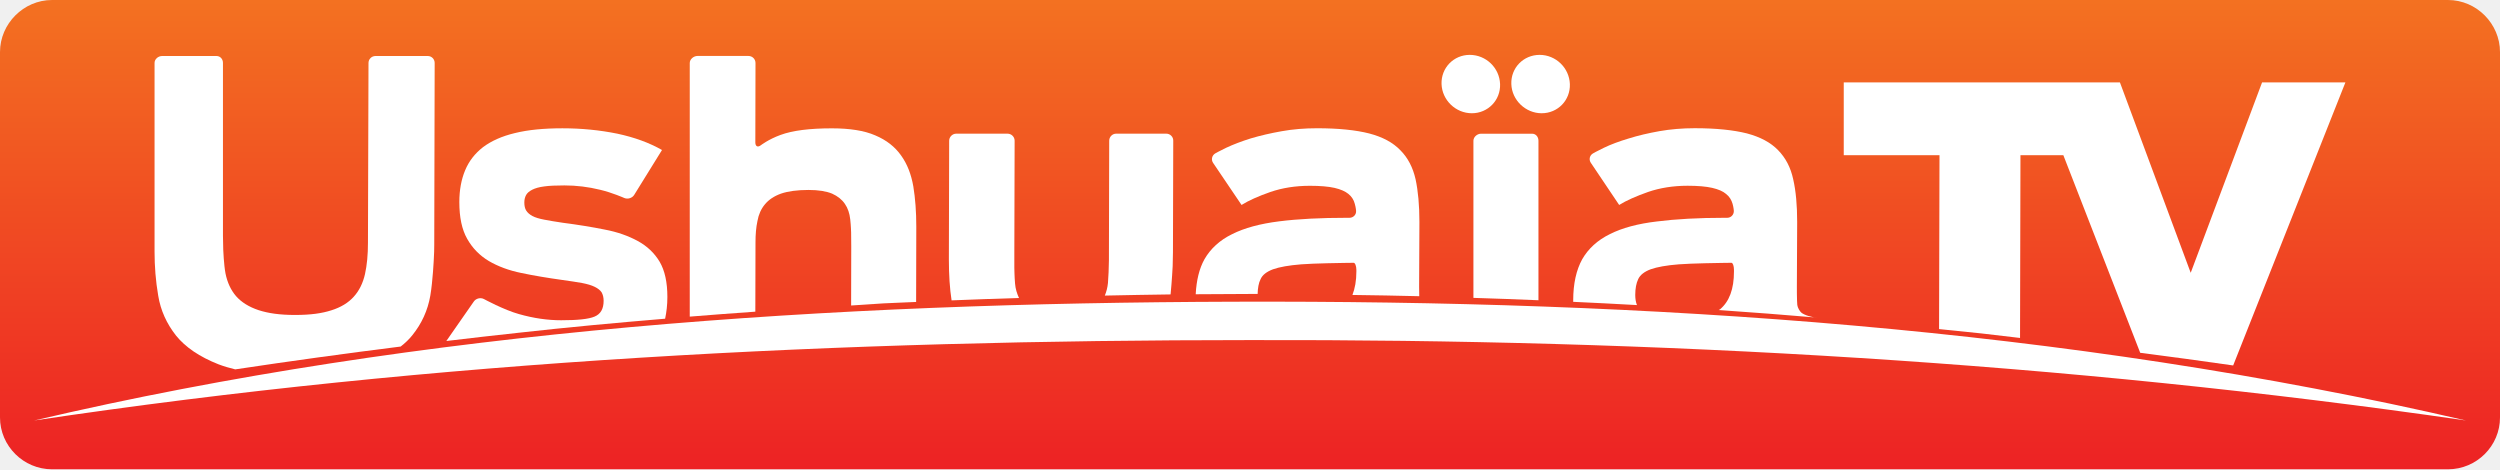
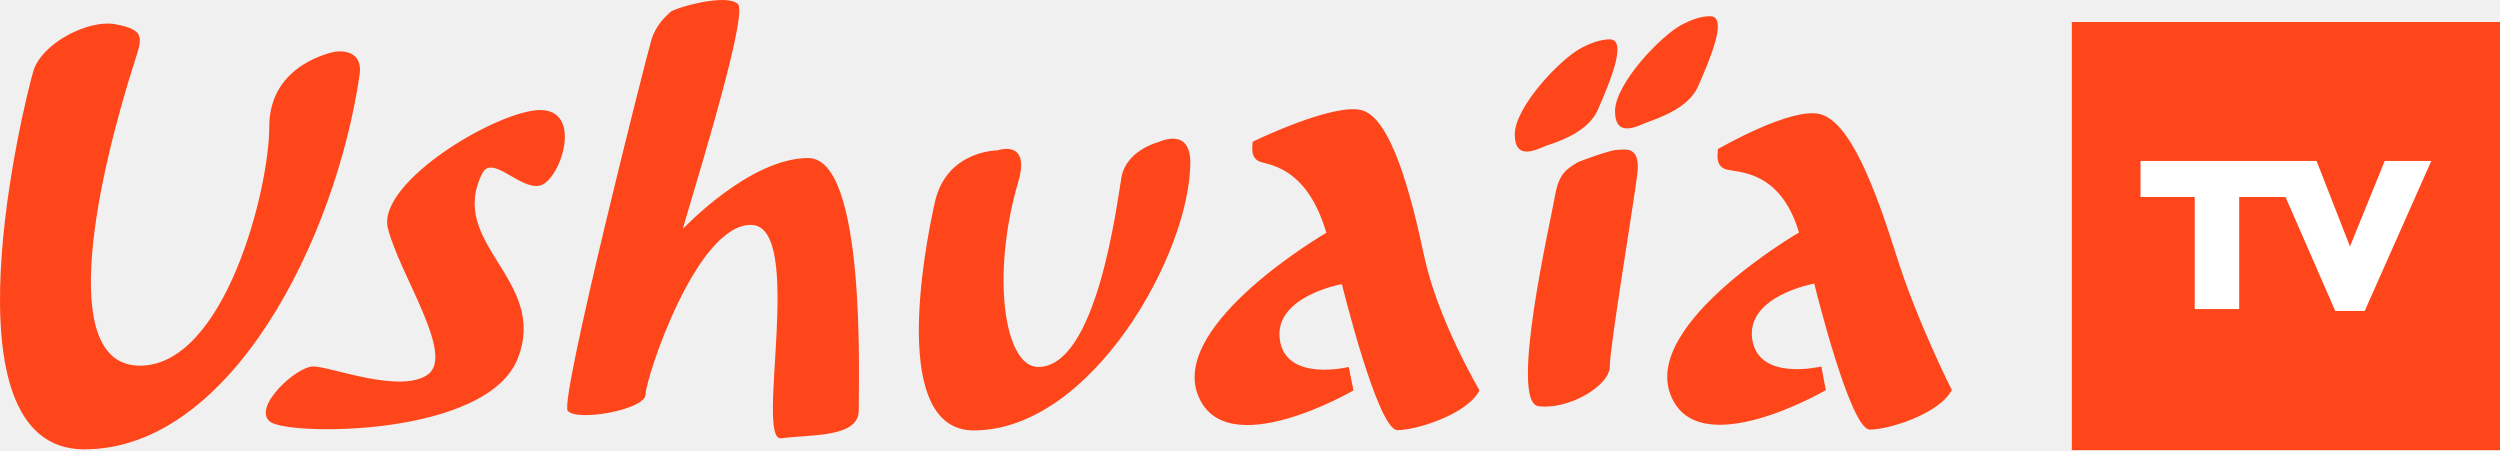
- <svg xmlns="http://www.w3.org/2000/svg" version="1.1" viewBox="0 0 600 112.59">
-   <defs>
-     <linearGradient id="a" x2="1" gradientTransform="matrix(0 -112.62 112.62 0 331.29 -899.64)" gradientUnits="userSpaceOnUse">
-       <stop stop-color="#ed2224" offset="0" />
-       <stop stop-color="#f37121" offset="1" />
-     </linearGradient>
-   </defs>
-   <g transform="translate(-31.28 1012.3)">
-     <path d="m43.771-1012.3c-6.838 0-12.491 5.7-12.491 12.5v87.68c0 6.87 5.653 12.45 12.491 12.45h575.02c6.87 0 12.49-5.58 12.49-12.45v-87.68c0-6.8-5.62-12.5-12.49-12.5h-575.02z" fill="url(#a)" />
-     <g fill="#fff">
-       <path d="m623.12-911.38c-96.75-14.05-194-19.53-291.83-19.3-97.66 0-195.25 4.84-291.82 19.3 94.1-22.04 191.39-28.2 287.93-28.51 99.04-0.33 199.17 6.1 295.72 28.51" />
-       <path d="m130.18-931.77c2.31-2.84 3.76-6.03 4.37-9.55 0.61-3.55 0.85-8.93 0.85-8.93 0.07-0.92 0.1-2.44 0.1-3.35l0.1-43.6c0-0.92-0.74-1.66-1.66-1.66h-12.52c-0.95 0-1.7 0.74-1.7 1.66l-0.13 43.19c0 2.88-0.24 5.35-0.71 7.48-0.48 2.13-1.36 3.96-2.68 5.42-1.28 1.45-3.11 2.57-5.38 3.28-2.3 0.74-4.97 1.12-8.73 1.12-3.725 0-6.433-0.41-8.735-1.15-2.336-0.78-4.13-1.9-5.416-3.36-1.252-1.45-2.099-3.28-2.539-5.45-0.406-2.16-0.541-5.68-0.541-5.68-0.034-0.92-0.068-2.44-0.068-3.35v-41.5c0-0.92-0.643-1.66-1.557-1.66h-13.033c-0.947 0-1.828 0.74-1.828 1.66v45.29c0 3.52 0.271 7.04 0.881 10.59 0.575 3.52 2.031 6.71 4.265 9.55 2.268 2.81 5.653 5.11 10.189 6.9 1.252 0.48 2.606 0.88 4.028 1.22 13.234-1.99 26.474-3.82 39.704-5.48 1.05-0.81 1.97-1.69 2.74-2.64" />
-       <path d="m190.91-935.81c0.33-1.59 0.54-3.29 0.54-5.22 0-3.52-0.61-6.33-1.86-8.46-1.26-2.1-3.02-3.76-5.25-4.97-2.24-1.22-4.88-2.17-7.96-2.75-3.04-0.61-6.36-1.15-9.98-1.62-1.8-0.27-3.29-0.51-4.5-0.75-1.19-0.23-2.14-0.5-2.85-0.88-0.67-0.37-1.18-0.81-1.49-1.32-0.3-0.47-0.44-1.15-0.44-1.93 0-0.67 0.14-1.25 0.41-1.76 0.27-0.5 0.74-0.91 1.45-1.28 0.72-0.37 1.66-0.65 2.92-0.81 1.21-0.17 2.84-0.24 4.84-0.24 2.84 0 5.72 0.34 8.59 1.05 2.85 0.67 5.76 1.96 5.76 1.96 0.85 0.37 1.93 0.03 2.4-0.74l6.67-10.77c-3.01-1.72-6.6-3.04-10.73-3.92-4.2-0.85-8.56-1.29-13.17-1.29-4.47 0-8.26 0.37-11.41 1.15-3.11 0.74-5.68 1.9-7.65 3.38-1.96 1.53-3.38 3.36-4.29 5.56-0.92 2.2-1.39 4.74-1.39 7.61 0 3.66 0.61 6.6 1.89 8.84 1.26 2.23 2.98 3.99 5.18 5.31 2.2 1.29 4.81 2.27 7.82 2.88 3.05 0.64 6.3 1.18 9.75 1.66 1.93 0.27 3.52 0.51 4.81 0.74 1.25 0.24 2.27 0.54 3.04 0.92 0.75 0.37 1.32 0.81 1.66 1.32 0.31 0.57 0.48 1.22 0.48 2.03 0 1.93-0.71 3.18-2.17 3.79-1.42 0.61-4.1 0.88-8.02 0.88-3.22 0-6.6-0.47-10.16-1.49-3.55-0.98-8.36-3.59-8.36-3.59-0.81-0.44-1.93-0.17-2.44 0.58l-6.6 9.48c5.76-0.68 11.51-1.36 17.27-1.97 11.74-1.32 23.49-2.4 35.24-3.38" />
-       <path d="m212.6-954.12c0-1.86 0.13-3.58 0.47-5.14 0.27-1.56 0.88-2.91 1.79-4 0.92-1.11 2.17-1.96 3.86-2.57 1.66-0.57 3.86-0.88 6.6-0.88 2.41 0 4.27 0.31 5.66 0.88 1.35 0.61 2.37 1.42 3.08 2.47 0.71 1.02 1.12 2.27 1.28 3.73 0.17 1.49 0.21 3.14 0.21 3.14 0.03 0.92 0.03 2.44 0.03 3.36l-0.03 14.15c2.6-0.17 5.18-0.34 7.78-0.51 2.61-0.14 5.22-0.21 7.82-0.34l0.04-18.08c0-3.55-0.24-6.77-0.71-9.64-0.51-2.92-1.46-5.39-2.95-7.45-1.46-2.07-3.52-3.69-6.19-4.81-2.64-1.15-6.13-1.69-10.4-1.69-5.31 0-9.44 0.51-12.35 1.59-2.88 1.05-4.71 2.47-4.71 2.47-0.74 0.58-1.32 0.27-1.32-0.68l0.04-19.05c0-0.95-0.75-1.7-1.7-1.7h-12.22c-0.91 0-1.86 0.75-1.86 1.7v60.86c5.25-0.44 10.5-0.81 15.74-1.19l0.04-16.62z" />
-       <path d="m312.72-948.44c0.04-0.91 0.07-2.44 0.07-3.35l0.07-26.74c0.03-0.92-0.75-1.69-1.66-1.69h-12.05c-0.91 0-1.66 0.77-1.66 1.69l-0.07 28.7c-0.03 2-0.1 3.83-0.23 5.45-0.11 1.12-0.38 2.1-0.75 3.02 5.25-0.11 10.49-0.21 15.78-0.28 0.33-3.31 0.5-6.8 0.5-6.8" />
-       <path d="m274.89-944.27c-0.14-1.62-0.17-3.76-0.17-3.76v-3.38l0.07-27.12c0-0.91-0.75-1.69-1.7-1.69h-12.32c-0.91 0-1.69 0.78-1.69 1.69l-0.07 28.51c0 3.69 0.21 6.97 0.65 9.81 5.41-0.23 10.79-0.4 16.18-0.57-0.48-1.05-0.85-2.17-0.95-3.49" />
-       <path d="m384.53-985.12c3.86 0 6.91-3.14 6.77-7-0.14-3.9-3.38-7.01-7.28-7.01-3.86 0-6.9 3.11-6.77 7.01 0.14 3.86 3.39 7 7.28 7" />
-       <path d="m400.51-978.52c0-0.92-0.61-1.69-1.53-1.69h-12.25c-0.91 0-1.83 0.77-1.83 1.69v37.71c5.22 0.17 10.43 0.34 15.61 0.57v-38.28z" />
-       <path d="m401.28-985.12c3.89 0 6.9-3.14 6.77-7-0.14-3.9-3.39-7.01-7.25-7.01-3.89 0-6.94 3.11-6.8 7.01 0.13 3.86 3.42 7 7.28 7" />
-       <path d="m516.09-931.19 0.1-43.87h10.29l18.45 47.43c7.45 0.94 14.86 1.99 22.31 3.04l26.94-67.94h-20l-17.13 45.7-16.99-45.7h-66.28v17.47h22.98l-0.1 41.74c3.42 0.37 6.8 0.68 10.22 1.05 3.08 0.34 6.13 0.71 9.21 1.08" />
-       <path d="m333.11-941.75c0.04-1.42 0.24-2.64 0.71-3.55 0.44-1.02 1.46-1.8 2.98-2.37 1.56-0.55 3.79-0.95 6.77-1.19 2.95-0.24 10.26-0.34 10.26-0.34 0.91 0 1.96-0.03 2.33-0.03 0.34 0 0.65 0.78 0.65 1.69v0.41c0 2.2-0.34 4.06-0.95 5.62 5.35 0.06 10.7 0.17 16.04 0.3 0-0.81-0.03-1.66-0.03-2.3l0.07-15.5c0-4-0.31-7.42-0.92-10.26-0.64-2.84-1.86-5.18-3.65-6.97-1.8-1.87-4.27-3.19-7.48-4.03-3.18-0.81-7.35-1.25-12.49-1.25-3.02 0-5.83 0.23-8.5 0.71-2.67 0.47-5.15 1.05-7.41 1.72-2.27 0.71-4.23 1.46-5.96 2.27-1.69 0.81-2.61 1.35-2.61 1.35-0.78 0.48-1.01 1.49-0.51 2.24l6.84 10.12c1.73-1.08 4.03-2.1 6.91-3.11 2.88-0.99 6.02-1.49 9.51-1.49 2.44 0 4.43 0.17 5.89 0.5 1.46 0.34 2.57 0.82 3.35 1.46 0.75 0.61 1.29 1.42 1.52 2.37 0.28 0.98 0.31 1.69 0.31 1.69 0.07 0.92-0.68 1.66-1.59 1.66h-0.61c-6.26 0-11.68 0.27-16.25 0.85-4.57 0.57-8.36 1.59-11.31 3.08-2.97 1.45-5.17 3.48-6.63 6.02-1.25 2.24-1.93 5.08-2.1 8.4 4.33-0.04 8.7-0.07 13.03-0.07h1.83" />
-       <path d="m423.74-941.52c0-1.52 0.24-2.81 0.71-3.79 0.47-1.01 1.46-1.79 3.01-2.37 1.53-0.54 3.79-0.95 6.74-1.18 2.98-0.24 10.29-0.34 10.29-0.34 0.91 0 1.96-0.03 2.34-0.03 0.33 0 0.6 0.77 0.6 1.69v0.44c0 4.16-1.11 7.17-3.35 9.04-0.1 0.06-0.23 0.1-0.3 0.17 7.89 0.54 15.77 1.15 23.63 1.82-1.12 0-3.15-0.61-3.83-1.22-0.37-0.33-0.88-1.18-0.95-1.82-0.06-0.68-0.06-1.02-0.06-1.02-0.04-0.95-0.04-2.47-0.04-3.38l0.07-15.51c0-3.99-0.3-7.41-0.95-10.25-0.61-2.85-1.83-5.15-3.62-6.98-1.79-1.86-4.3-3.18-7.48-4.03-3.22-0.81-7.38-1.25-12.53-1.25-2.97 0-5.82 0.24-8.49 0.71-2.68 0.48-5.11 1.05-7.38 1.76-2.27 0.68-4.27 1.42-5.96 2.24-1.69 0.81-2.61 1.35-2.61 1.35-0.81 0.48-1.01 1.49-0.5 2.24l6.8 10.12c1.76-1.09 4.06-2.1 6.94-3.12 2.84-0.98 6.03-1.49 9.48-1.49 2.47 0 4.43 0.17 5.92 0.51 1.46 0.34 2.57 0.81 3.32 1.46 0.78 0.61 1.29 1.42 1.56 2.37 0.27 0.98 0.3 1.69 0.3 1.69 0.03 0.91-0.68 1.66-1.59 1.66h-0.64c-6.23 0-11.68 0.3-16.22 0.88-4.6 0.54-8.36 1.55-11.3 3.04-2.98 1.46-5.18 3.49-6.64 6.03-1.42 2.57-2.16 5.86-2.16 9.85v0.37c5.11 0.24 10.18 0.48 15.3 0.78-0.28-0.71-0.41-1.52-0.41-2.44" />
-     </g>
+ <svg xmlns="http://www.w3.org/2000/svg" width="800" height="144.04" space="preserve" version="1.1" viewBox="0 0 800 144.04">
+   <g transform="matrix(.84208 0 0 .84208 -2.4984 -2.3097)">
+     <path class="st0" d="m310.1 62.8c-22.3 0-47.6 26.9-47.6 26.9 0-1.5 25.3-81.1 20.9-85.4-4.3-4.3-24.3 1.5-25.8 3.1-1.5 1.5-5.3 4.6-7.1 10.5s-34.9 136.6-31.8 140.9 29.6-0.3 29.6-6.2 19.1-64.4 40-64.4 1.3 82.6 11.6 81.1c10.2-1.5 29.4 0 29.4-10.5-0.1-10.6 3-96-19.2-96zm-100.7-18.2c-15.1-1.3-63.6 27.1-59 45s25.6 48.1 15.1 55.5-36.9-3.1-43.5-3.1c-6.5 0-23.3 15.6-16.4 21s82.3 5.9 94.1-24-26.9-43.5-13.5-70.3c3.7-7.5 14.2 6.1 21.8 4.6 7.6-1.6 16.5-27.4 1.4-28.7zm-79.1-22.2s-25 4.3-25 28.4c0 24-17 90.9-49.2 90.9s-15.7-73-1.7-116.4c2.8-8.6 3.3-11.2-7.3-13.3-10.7-2.1-28.5 7.4-31.5 17.9-3.1 10.4-36.3 143.6 19.4 143.6s95.5-80 104.6-142.2c1.6-10.8-9.3-8.9-9.3-8.9zm313 34.3s-12.5 3.1-14.2 13.6c-1.8 10.5-9.4 71.9-31.6 71.9-12.9 0-18-34.8-7.6-70.3 4.9-16.6-8-12-8-12s-19.1 0-23.6 19.4c-4.4 19.4-16.9 87 14.7 87 44.9 0 82.3-67.5 82.3-101.8 0-13.7-12-7.8-12-7.8zm280.4 43.4c-8.7-27.7-18-51.1-29.1-54-11.1-2.8-38.8 13.3-38.8 13.3 0 1.5-1.2 6.4 3.1 7.7s20.6 0 27.7 24c0 0-59 34.3-48.9 61.4 10 27.1 59.1-1.5 59.1-1.5l-1.7-9s-24 5.9-26.3-10.5c-2.2-16.4 23.6-21 23.6-21s13.6 55.5 21.1 55.5c7.4 0 26.6-6.1 31.2-15.1-0.1 0.1-13.7-27.3-21-50.8zm-106.2-40.4c-2.8 0-14.8 4.6-14.8 4.6-4.6 2.8-7.4 4.4-8.9 13.3s-17.5 78-6.2 79.5 27.1-7.7 27.1-15.1 9.2-62.5 10.5-73.4c1.2-10.8-4.9-8.9-7.7-8.9zm30.7-24c4.6-10.5 11.6-26.8 4.6-26.8-3.6 0-7.4 1.5-10.5 3.1-7.9 4-25.6 22.5-25.6 33s8.8 5.5 12 4.3c5.2-1.9 15.9-5.6 19.5-13.6zm-127.8 8.9c-11.1-2.8-41.4 12-41.4 12 0 1.5-1.2 6.4 3.1 7.7s17.8 2.8 24.9 26.9c0 0-59 34.3-48.9 61.4s59.2-1.5 59.2-1.5l-1.8-8.9s-24 5.9-26.2-10.5 23.6-21 23.6-21 13.6 55.5 21.1 55.5c7.4 0 26.6-6.1 31.2-15.1 0 0-15.9-26.9-21-50.9-5.1-24.1-12.7-52.7-23.8-55.6zm89.7 0c4.6-10.5 11.5-26.9 4.6-26.9-3.6 0-7.4 1.5-10.5 3.1-7.9 3.9-25.6 22.5-25.6 33s8.8 5.5 12 4.3c5.2-1.7 15.9-5.4 19.5-13.5z" fill="#ff451a" />
  </g>
+   <path class="st0" d="m662.99 7.037v137.01h137.01v-137.01z" fill="#ff451a" stroke-width=".842" />
+   <path class="st0" d="m756.71 99.497h-9.431l-15.915-36.462h-14.821v35.872h-14.231v-35.872h-17.347v-11.536h56.335l10.694 27.367 11.115-27.367h14.905z" fill="#fff" stroke-width=".842" />
</svg>
